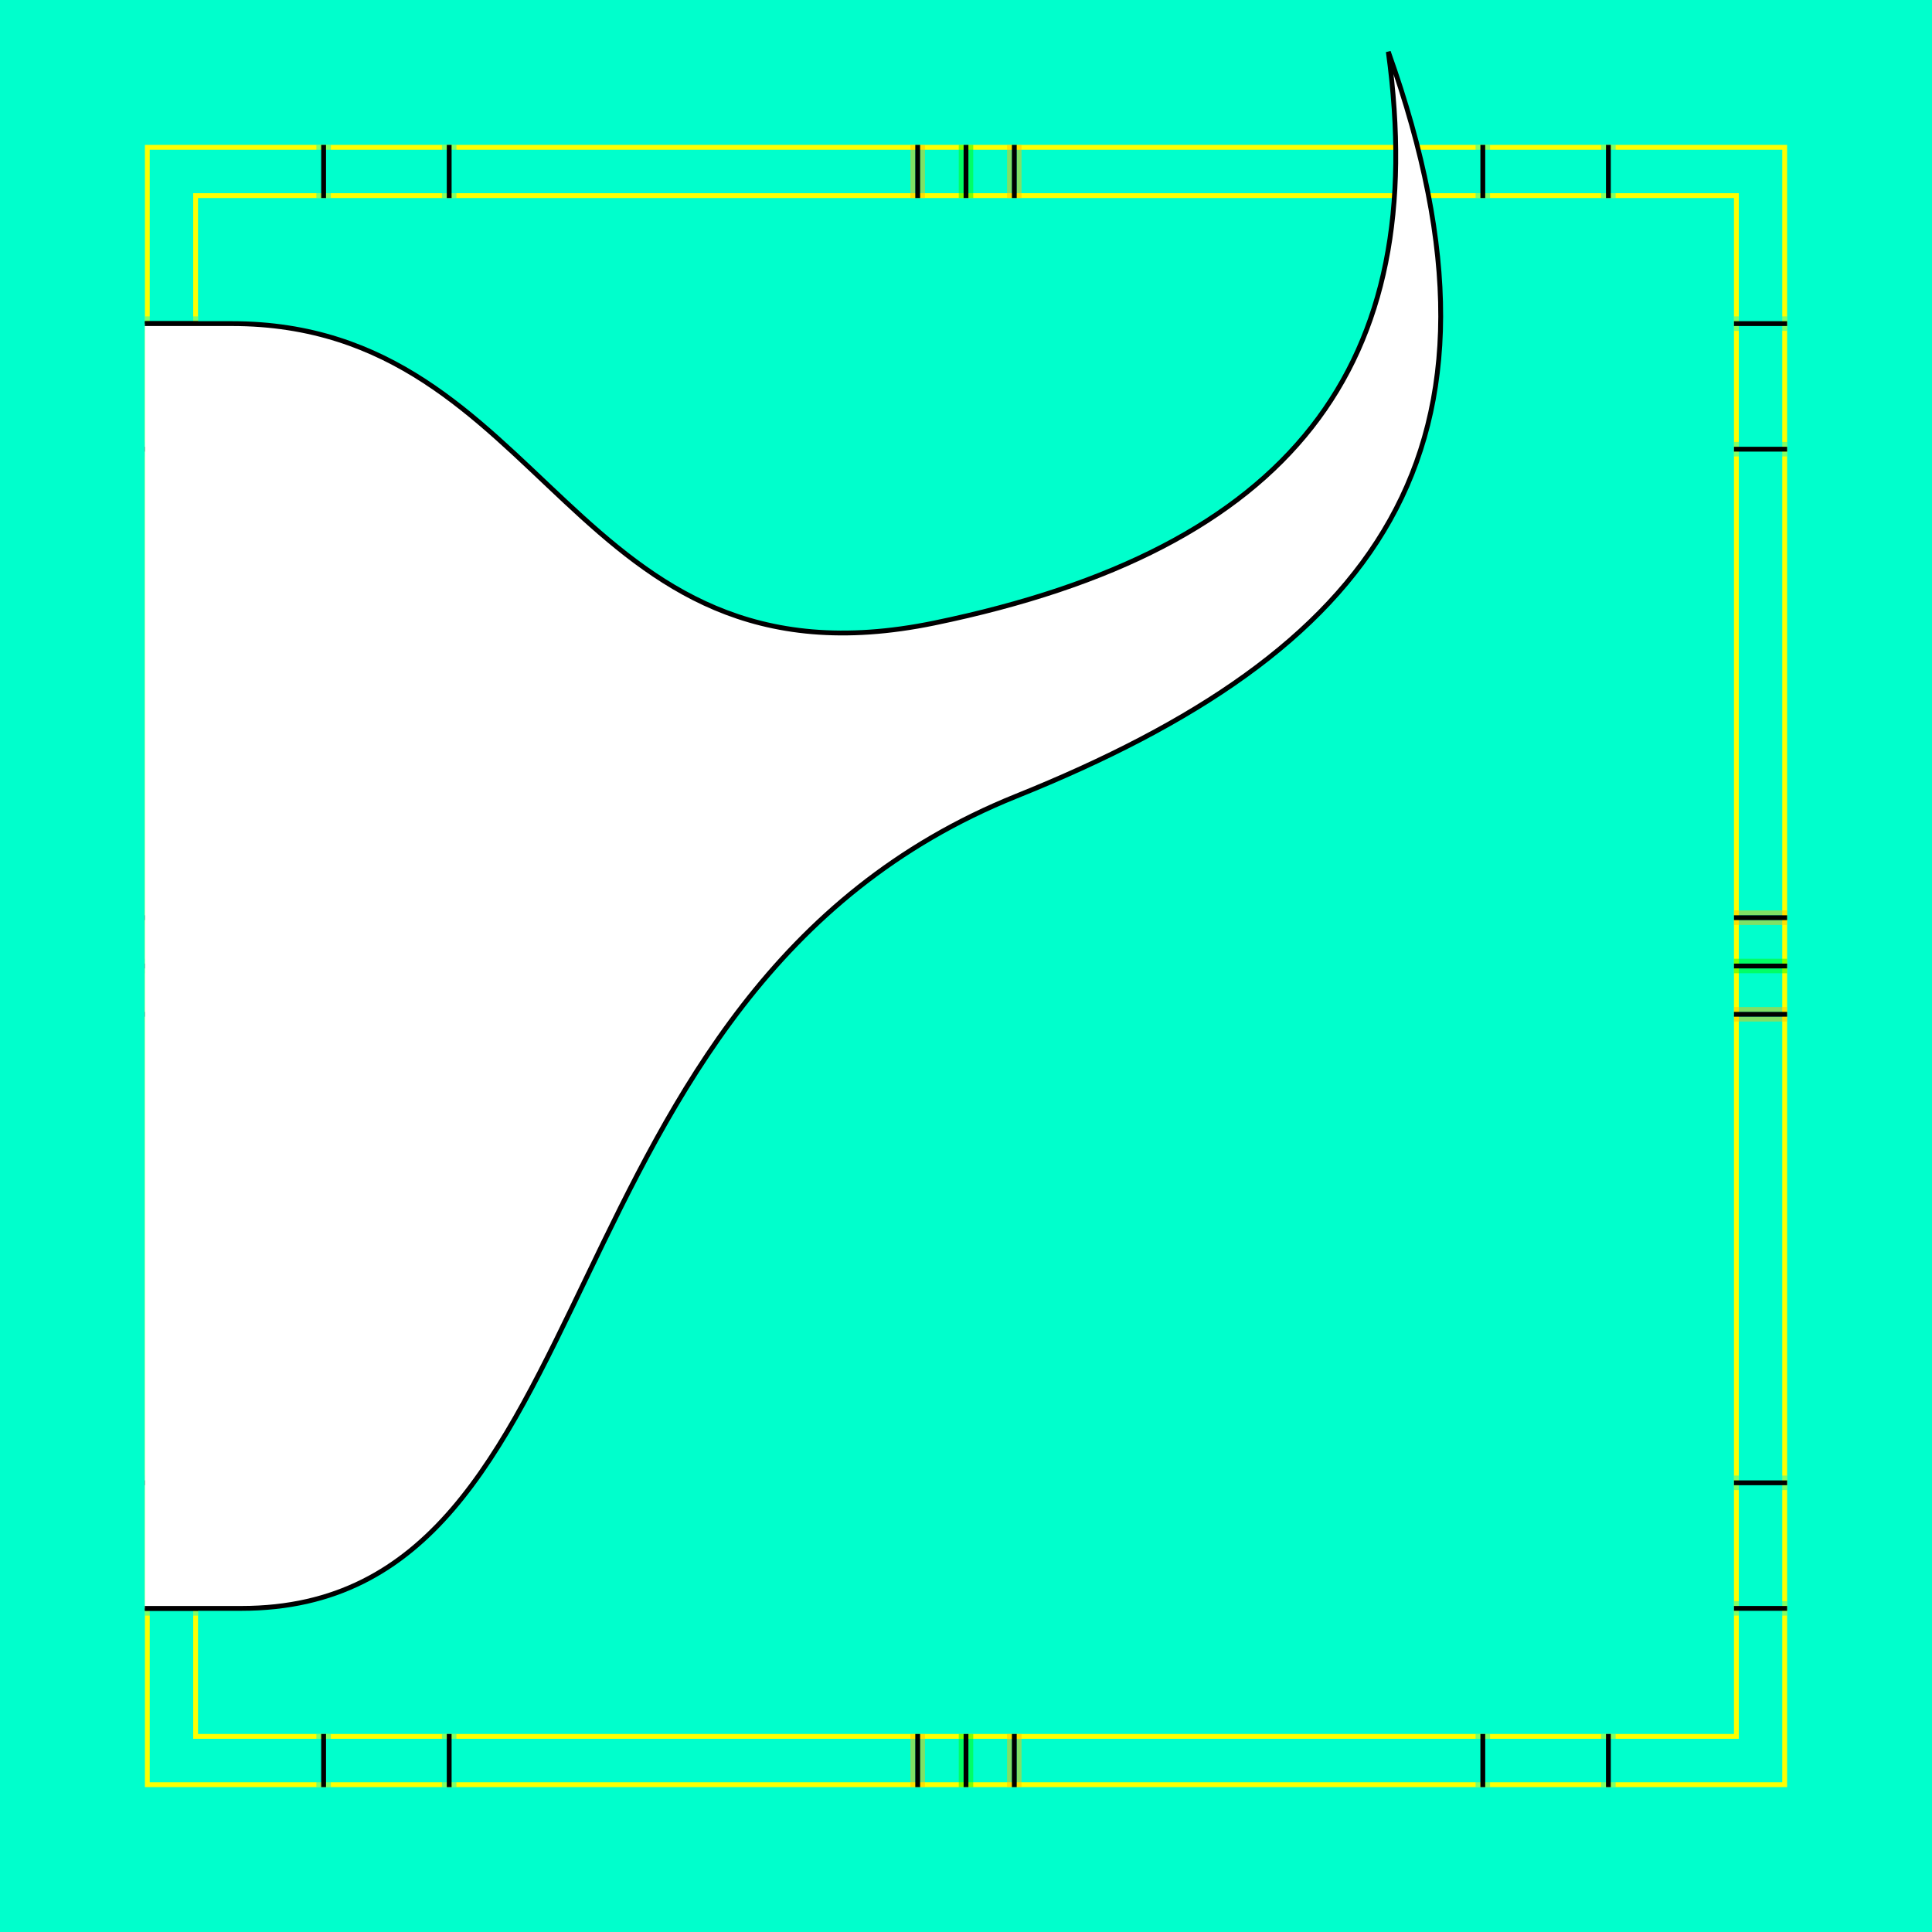
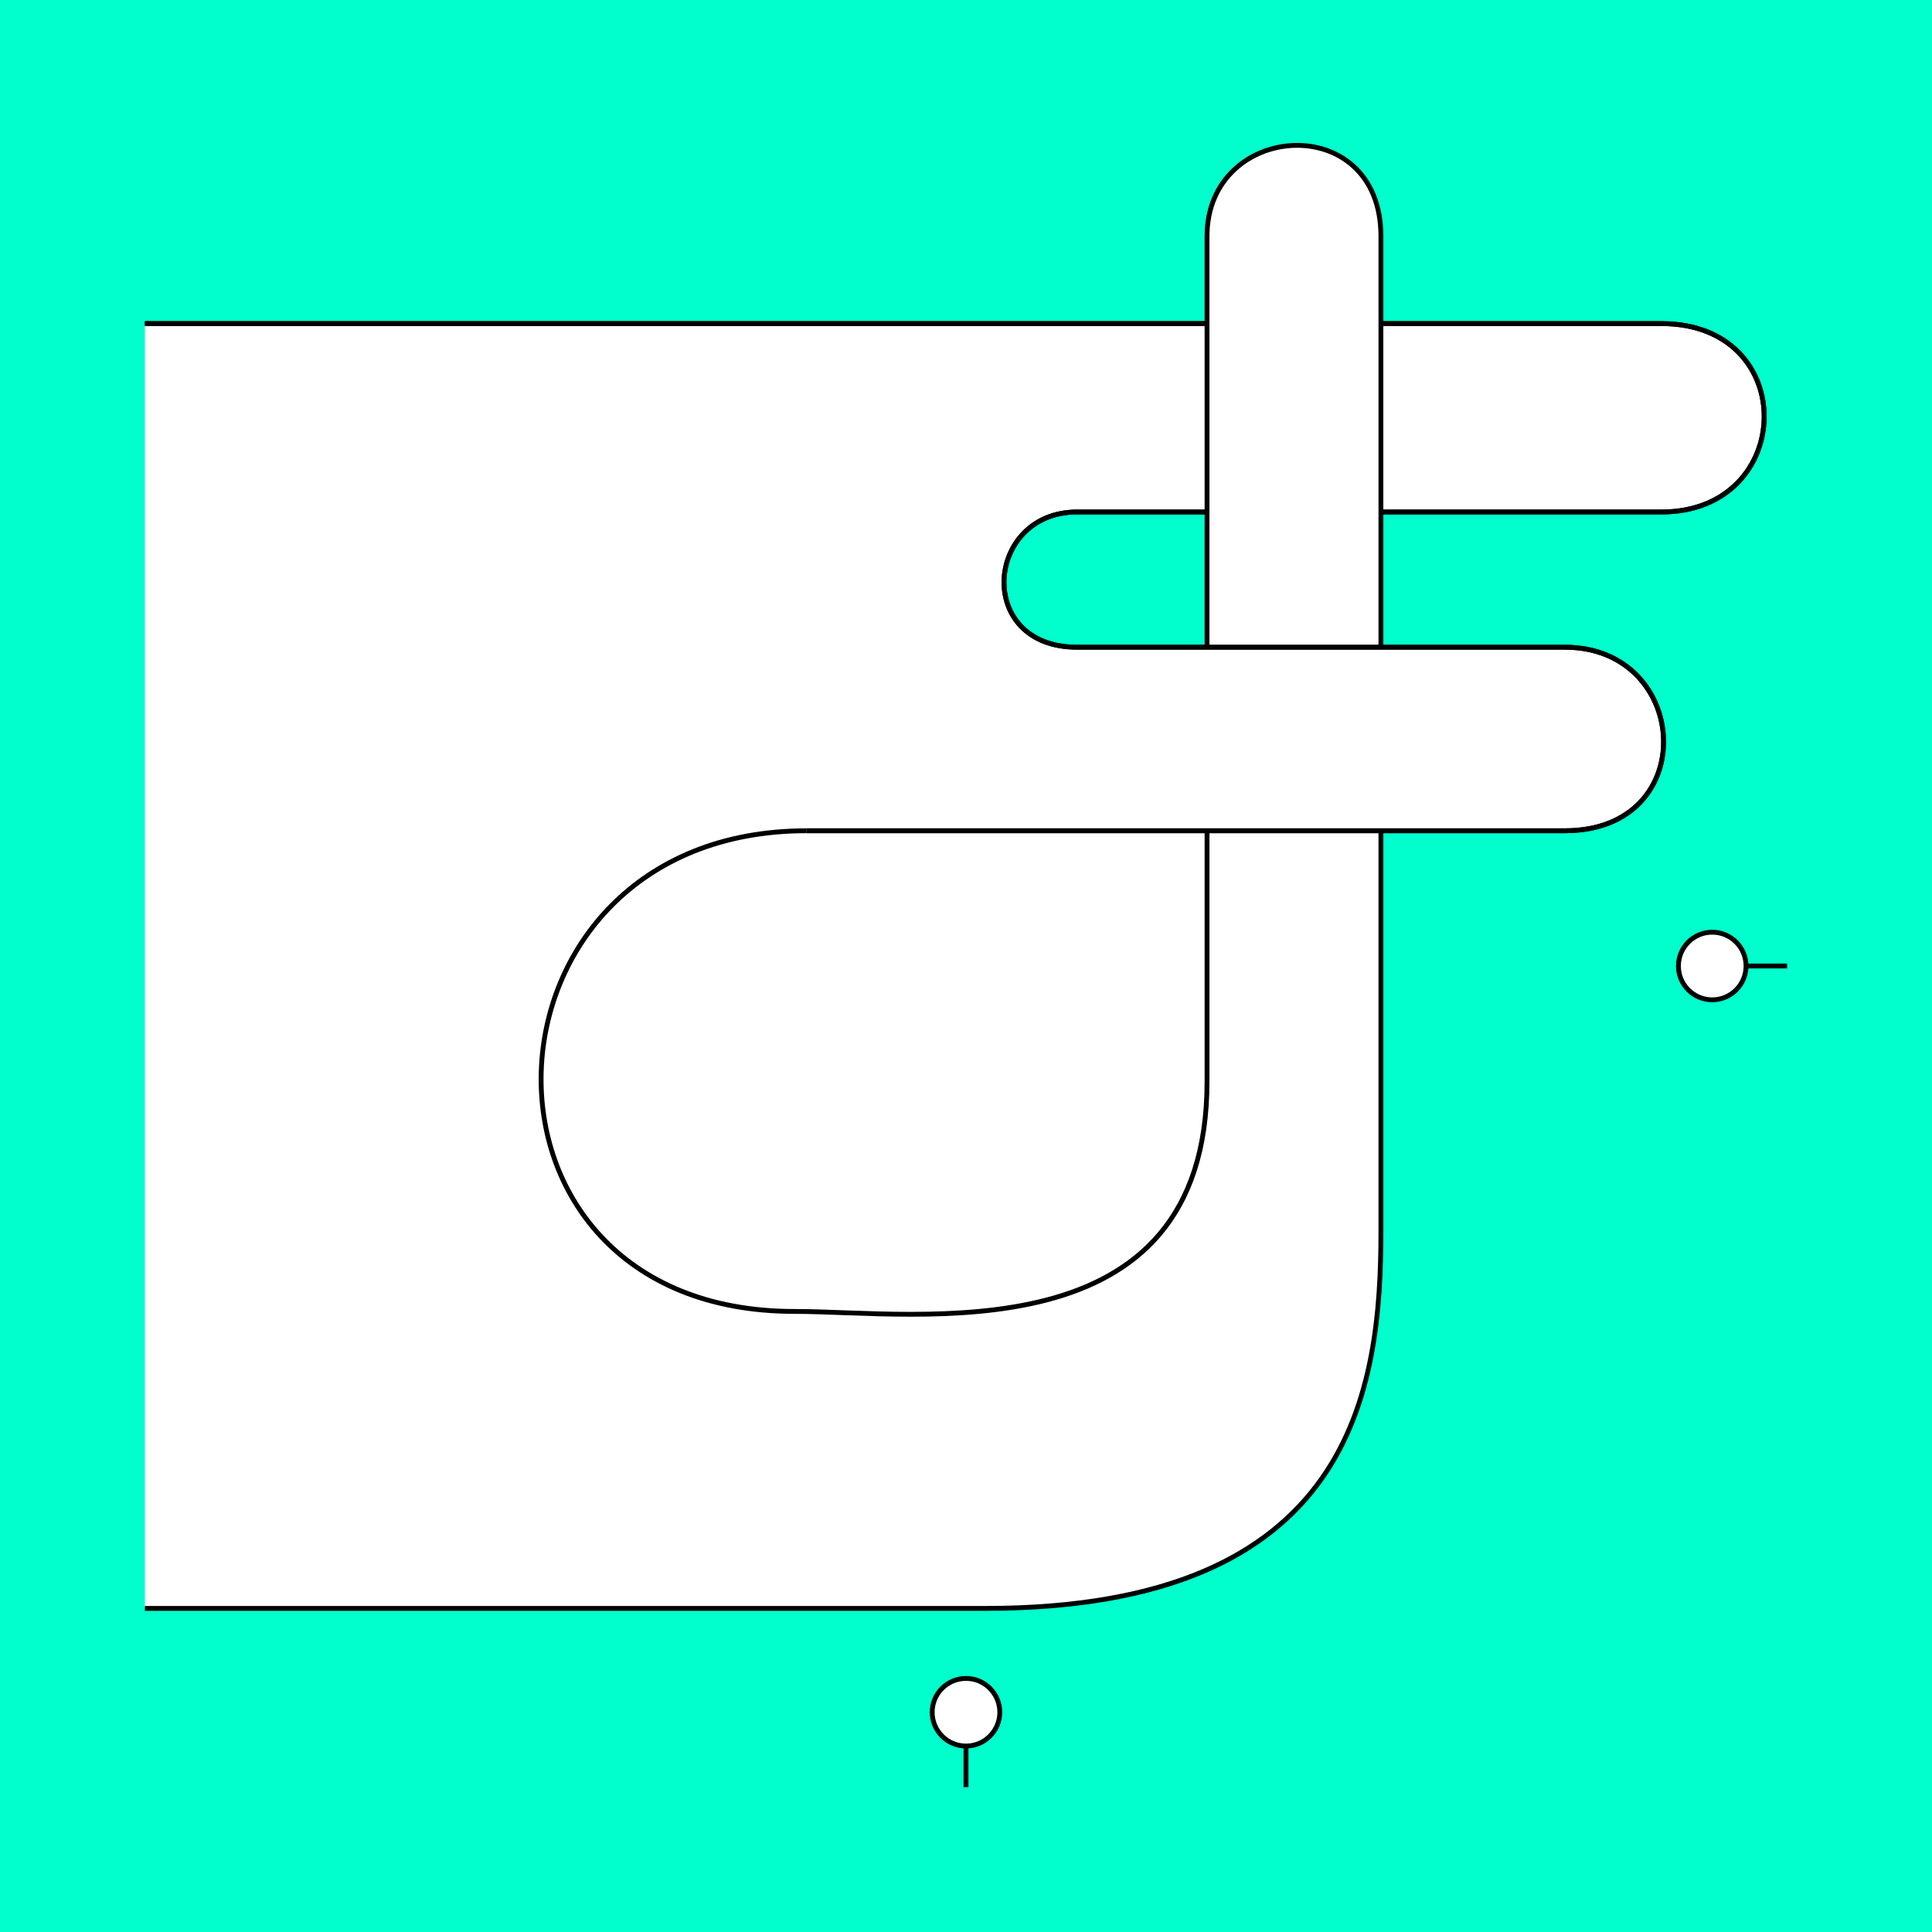
<svg xmlns="http://www.w3.org/2000/svg" style="" version="1.1" id="svg2902" height="400" width="400">
  <defs id="defs2904" />
  <g id="bg" style="display:inline">
-     <path style="fill:#00ffcc" d="M 0,-1.763510227e-9 0,400 400,400 400,-1.763461238e-9 z" id="path4176" />
-   </g>
-   <g id="referenz-b" style="display:inline">
+     <path style="fill:#00ffcc" d="M -8.817874645e-10,-8.818119568e-10 400,-8.817874764e-10 400,400 -8.818119566e-10,400 z" id="path4176" />
+   </g>
+   <g id="referenz-b" style="display:none">
    <path id="innerframe" style="fill:none;stroke:#ffff00;stroke-width:1px" d="m 40.5,40.5 319,0 0,319 -319,0 0,-319 z" />
    <path id="outerframe" style="fill:none;stroke:#ffff00;stroke-width:1px" d="m 30.5,30.5 339,0 0,339 -339,0 0,-339 z" />
    <path style="opacity:0.5;fill:none;stroke:#ffc200;stroke-width:1px;stroke-linecap:square" d="m 189,30.5 0,10" id="ref-S-top-1" />
    <path style="opacity:0.5;fill:none;stroke:#ffc200;stroke-width:1px;stroke-linecap:square" d="m 191,30.5 0,10" id="ref-S-top-2" />
    <path style="opacity:0.5;fill:none;stroke:#ffc200;stroke-width:1px;stroke-linecap:square" d="m 209,30.5 0,10" id="ref-S-top-3" />
    <path style="opacity:0.5;fill:none;stroke:#ffc200;stroke-width:1px;stroke-linecap:square" d="m 211,30.5 0,10" id="ref-S-top-4" />
    <path style="opacity:0.5;fill:none;stroke:#00ff00;stroke-width:1px;stroke-linecap:square" d="m 199,30.5 0,10" id="ref-I-top-1" />
    <path style="opacity:0.5;fill:none;stroke:#00ff00;stroke-width:1px;stroke-linecap:square" d="m 201,30.5 0,10" id="ref-I-top-2" />
    <path style="opacity:0.5;fill:none;stroke:#00ffcc;stroke-width:1px;stroke-linecap:square" d="m 66,30.5 0,10" id="ref-C-top-1" />
    <path style="opacity:0.5;fill:none;stroke:#00ffcc;stroke-width:1px;stroke-linecap:square" d="m 68,30.5 0,10" id="ref-C-top-2" />
    <path style="opacity:0.5;fill:none;stroke:#00ffcc;stroke-width:1px;stroke-linecap:square" d="m 92,30.5 0,10" id="ref-C-top-3" />
    <path style="opacity:0.5;fill:none;stroke:#00ffcc;stroke-width:1px;stroke-linecap:square" d="m 94,30.5 0,10" id="ref-C-top-4" />
    <path style="opacity:0.5;fill:none;stroke:#00ffcc;stroke-width:1px;stroke-linecap:square" d="m 306,30.5 0,10" id="ref-C-top-5" />
    <path style="opacity:0.5;fill:none;stroke:#00ffcc;stroke-width:1px;stroke-linecap:square" d="m 308,30.5 0,10" id="ref-C-top-6" />
    <path style="opacity:0.5;fill:none;stroke:#00ffcc;stroke-width:1px;stroke-linecap:square" d="m 332,30.5 0,10" id="ref-C-top-7" />
    <path style="opacity:0.5;fill:none;stroke:#00ffcc;stroke-width:1px;stroke-linecap:square" d="m 334,30.5 0,10" id="ref-C-top-8" />
    <path style="opacity:0.5;fill:none;stroke:#ffc200;stroke-width:1px;stroke-linecap:square" d="m 369.5,189 -10,0" id="ref-S-right-1" />
    <path style="opacity:0.5;fill:none;stroke:#ffc200;stroke-width:1px;stroke-linecap:square" d="m 369.5,191 -10,0" id="ref-S-right-2" />
    <path style="opacity:0.5;fill:none;stroke:#ffc200;stroke-width:1px;stroke-linecap:square" d="m 369.5,209 -10,0" id="ref-S-right-3" />
    <path style="opacity:0.5;fill:none;stroke:#ffc200;stroke-width:1px;stroke-linecap:square" d="m 369.5,211 -10,0" id="ref-S-right-4" />
    <path style="opacity:0.5;fill:none;stroke:#00ff00;stroke-width:1px;stroke-linecap:square" d="m 369.5,199 -10,0" id="ref-I-right-1" />
    <path style="opacity:0.5;fill:none;stroke:#00ff00;stroke-width:1px;stroke-linecap:square" d="m 369.5,201 -10,0" id="ref-I-right-2" />
    <path style="opacity:0.5;fill:none;stroke:#00ffcc;stroke-width:1px;stroke-linecap:square" d="m 369.5,66 -10,0" id="ref-C-right-1" />
    <path style="opacity:0.5;fill:none;stroke:#00ffcc;stroke-width:1px;stroke-linecap:square" d="m 369.5,68 -10,0" id="ref-C-right-2" />
    <path style="opacity:0.5;fill:none;stroke:#00ffcc;stroke-width:1px;stroke-linecap:square" d="m 369.5,92 -10,0" id="ref-C-right-3" />
    <path style="opacity:0.5;fill:none;stroke:#00ffcc;stroke-width:1px;stroke-linecap:square" d="m 369.5,94 -10,0" id="ref-C-right-4" />
    <path style="opacity:0.5;fill:none;stroke:#00ffcc;stroke-width:1px;stroke-linecap:square" d="m 369.5,306 -10,0" id="ref-C-right-5" />
    <path style="opacity:0.5;fill:none;stroke:#00ffcc;stroke-width:1px;stroke-linecap:square" d="m 369.5,308 -10,0" id="ref-C-right-6" />
    <path style="opacity:0.5;fill:none;stroke:#00ffcc;stroke-width:1px;stroke-linecap:square" d="m 369.5,332 -10,0" id="ref-C-right-7" />
    <path style="opacity:0.5;fill:none;stroke:#00ffcc;stroke-width:1px;stroke-linecap:square" d="m 369.5,334 -10,0" id="ref-C-right-8" />
    <path style="opacity:0.5;fill:none;stroke:#ffc200;stroke-width:1px;stroke-linecap:square" d="m 189,369.5 0,-10" id="ref-S-bottom-1" />
    <path style="opacity:0.5;fill:none;stroke:#ffc200;stroke-width:1px;stroke-linecap:square" d="m 191,369.5 0,-10" id="ref-S-bottom-2" />
    <path style="opacity:0.5;fill:none;stroke:#ffc200;stroke-width:1px;stroke-linecap:square" d="m 209,369.5 0,-10" id="ref-S-bottom-3" />
    <path style="opacity:0.5;fill:none;stroke:#ffc200;stroke-width:1px;stroke-linecap:square" d="m 211,369.5 0,-10" id="ref-S-bottom-4" />
    <path style="opacity:0.5;fill:none;stroke:#00ff00;stroke-width:1px;stroke-linecap:square" d="m 199,369.5 0,-10" id="ref-I-bottom-1" />
    <path style="opacity:0.5;fill:none;stroke:#00ff00;stroke-width:1px;stroke-linecap:square" d="m 201,369.5 0,-10" id="ref-I-bottom-2" />
    <path style="opacity:0.5;fill:none;stroke:#00ffcc;stroke-width:1px;stroke-linecap:square" d="m 66,369.5 0,-10" id="ref-C-bottom-1" />
    <path style="opacity:0.5;fill:none;stroke:#00ffcc;stroke-width:1px;stroke-linecap:square" d="m 68,369.5 0,-10" id="ref-C-bottom-2" />
    <path style="opacity:0.5;fill:none;stroke:#00ffcc;stroke-width:1px;stroke-linecap:square" d="m 92,369.5 0,-10" id="ref-C-bottom-3" />
    <path style="opacity:0.5;fill:none;stroke:#00ffcc;stroke-width:1px;stroke-linecap:square" d="m 94,369.5 0,-10" id="ref-C-bottom-4" />
    <path style="opacity:0.5;fill:none;stroke:#00ffcc;stroke-width:1px;stroke-linecap:square" d="m 306,369.5 0,-10" id="ref-C-bottom-5" />
    <path style="opacity:0.5;fill:none;stroke:#00ffcc;stroke-width:1px;stroke-linecap:square" d="m 308,369.5 0,-10" id="ref-C-bottom-6" />
    <path style="opacity:0.5;fill:none;stroke:#00ffcc;stroke-width:1px;stroke-linecap:square" d="m 332,369.5 0,-10" id="ref-C-bottom-7" />
    <path style="opacity:0.5;fill:none;stroke:#00ffcc;stroke-width:1px;stroke-linecap:square" d="m 334,369.5 0,-10" id="ref-C-bottom-8" />
    <path style="opacity:0.5;fill:none;stroke:#ffc200;stroke-width:1px;stroke-linecap:square" d="m 30.5,189 10,0" id="ref-S-left-1" />
    <path style="opacity:0.5;fill:none;stroke:#ffc200;stroke-width:1px;stroke-linecap:square" d="m 30.5,191 10,0" id="ref-S-left-2" />
    <path style="opacity:0.5;fill:none;stroke:#ffc200;stroke-width:1px;stroke-linecap:square" d="m 30.5,209 10,0" id="ref-S-left-3" />
    <path style="opacity:0.5;fill:none;stroke:#ffc200;stroke-width:1px;stroke-linecap:square" d="m 30.5,211 10,0" id="ref-S-left-4" />
    <path style="opacity:0.5;fill:none;stroke:#00ff00;stroke-width:1px;stroke-linecap:square" d="m 40.5,199 -10,0" id="ref-I-left-1" />
    <path style="opacity:0.5;fill:none;stroke:#00ff00;stroke-width:1px;stroke-linecap:square" d="m 40.5,201 -10,0" id="ref-I-left-2" />
    <path style="opacity:0.5;fill:none;stroke:#00ffcc;stroke-width:1px;stroke-linecap:square" d="m 30.5,66 10,0" id="ref-C-left-1" />
    <path style="opacity:0.5;fill:none;stroke:#00ffcc;stroke-width:1px;stroke-linecap:square" d="m 30.5,68 10,0" id="ref-C-left-2" />
    <path style="opacity:0.5;fill:none;stroke:#00ffcc;stroke-width:1px;stroke-linecap:square" d="m 30.5,92 10,0" id="ref-C-left-3" />
    <path style="opacity:0.5;fill:none;stroke:#00ffcc;stroke-width:1px;stroke-linecap:square" d="m 30.5,94 10,0" id="ref-C-left-4" />
    <path style="opacity:0.5;fill:none;stroke:#00ffcc;stroke-width:1px;stroke-linecap:square" d="m 30.5,306 10,0" id="ref-C-left-5" />
    <path style="opacity:0.5;fill:none;stroke:#00ffcc;stroke-width:1px;stroke-linecap:square" d="m 30.5,308 10,0" id="ref-C-left-6" />
    <path style="opacity:0.5;fill:none;stroke:#00ffcc;stroke-width:1px;stroke-linecap:square" d="m 30.5,332 10,0" id="ref-C-left-7" />
    <path style="opacity:0.5;fill:none;stroke:#00ffcc;stroke-width:1px;stroke-linecap:square" d="m 30.5,334 10,0" id="ref-C-left-8" />
    <path style="fill:none;stroke:#000000;stroke-width:1px;stroke-linecap:butt" d="m 190,30 0,11" id="S-top-1" />
    <path style="fill:none;stroke:#000000;stroke-width:1px;stroke-linecap:butt" d="m 210,30 0,11" id="S-top-2" />
    <path style="fill:none;stroke:#000000;stroke-width:1px;stroke-linecap:butt" d="m 370,190 -11,0" id="S-right-1" />
    <path style="fill:none;stroke:#000000;stroke-width:1px;stroke-linecap:butt" d="m 370,210 -11,0" id="S-right-2" />
    <path style="fill:none;stroke:#000000;stroke-width:1px;stroke-linecap:butt" d="m 190,370 0,-11" id="S-bottom-1" />
    <path style="fill:none;stroke:#000000;stroke-width:1px;stroke-linecap:butt" d="m 210,370 0,-11" id="S-bottom-2" />
    <path style="fill:none;stroke:#000000;stroke-width:1px;stroke-linecap:butt" d="m 30,190 11,0" id="S-left-1" />
    <path style="fill:none;stroke:#000000;stroke-width:1px;stroke-linecap:butt" d="m 30,210 11,0" id="S-left-2" />
    <path style="fill:none;stroke:#000000;stroke-width:1px;stroke-linecap:butt" d="m 200,30 0,11" id="I-top-1" />
    <path style="fill:none;stroke:#000000;stroke-width:1px;stroke-linecap:butt" d="m 370,200 -11,0" id="I-right-1" />
    <path style="fill:none;stroke:#000000;stroke-width:1px;stroke-linecap:butt" d="m 200,370 0,-11" id="I-bottom-1" />
    <path style="fill:none;stroke:#000000;stroke-width:1px;stroke-linecap:butt" d="m 41,200 -11,0" id="I-left-1" />
    <path style="fill:none;stroke:#000000;stroke-width:1px;stroke-linecap:butt" d="m 67,30 0,11" id="C-top-1" />
    <path style="fill:none;stroke:#000000;stroke-width:1px;stroke-linecap:butt" d="m 93,30 0,11" id="C-top-2" />
    <path style="fill:none;stroke:#000000;stroke-width:1px;stroke-linecap:butt" d="m 307,30 0,11" id="C-top-3" />
    <path style="fill:none;stroke:#000000;stroke-width:1px;stroke-linecap:butt" d="m 333,30 0,11" id="C-top-4" />
    <path style="fill:none;stroke:#000000;stroke-width:1px;stroke-linecap:butt" d="m 370,67 -11,0" id="C-right-1" />
    <path style="fill:none;stroke:#000000;stroke-width:1px;stroke-linecap:butt" d="m 370,93 -11,0" id="C-right-2" />
    <path style="fill:none;stroke:#000000;stroke-width:1px;stroke-linecap:butt" d="m 370,307 -11,0" id="C-right-3" />
    <path style="fill:none;stroke:#000000;stroke-width:1px;stroke-linecap:butt" d="m 370,333 -11,0" id="C-right-4" />
    <path style="fill:none;stroke:#000000;stroke-width:1px;stroke-linecap:butt" d="m 67,370 0,-11" id="C-bottom-1" />
    <path style="fill:none;stroke:#000000;stroke-width:1px;stroke-linecap:butt" d="m 93,370 0,-11" id="C-bottom-2" />
    <path style="fill:none;stroke:#000000;stroke-width:1px;stroke-linecap:butt" d="m 307,370 0,-11" id="C-bottom-3" />
    <path style="fill:none;stroke:#000000;stroke-width:1px;stroke-linecap:butt" d="m 333,370 0,-11" id="C-bottom-4" />
    <path style="fill:none;stroke:#000000;stroke-width:1px;stroke-linecap:butt" d="m 30,67 11,0" id="C-left-1" />
    <path style="fill:none;stroke:#000000;stroke-width:1px;stroke-linecap:butt" d="m 30,93 11,0" id="C-left-2" />
    <path style="fill:none;stroke:#000000;stroke-width:1px;stroke-linecap:butt" d="m 30,307 11,0" id="C-left-3" />
    <path style="fill:none;stroke:#000000;stroke-width:1px;stroke-linecap:butt" d="m 30,333 11,0" id="C-left-4" />
  </g>
  <g id="layer1" style="display:none" />
+   <g style="display:none" connect="..00...." id="g3118" />
+   <g id="layer7" connect="..UW...." zpos="-100" style="display:none">
+     <path id="path3316" d="M 370,333 41,333 41,200 C 41,113.969 121.019,67 199,67 l 171,0 z" style="fill:#ffffff;stroke:none" />
+     <path style="fill:none;stroke:#000000;stroke-width:1px;stroke-linecap:butt;display:inline" d="M 370,333 41,333 41,200 C 41,113.969 121.019,67 199,67 l 171,0" id="C-right-4-5" />
+   </g>
+   <g style="display:none" zpos="-1" connect="..UB...." id="g3364">
+     <path style="fill:#000000;stroke:none" d="M 370,333 41,333 41,200 C 41,113.969 121.019,67 199,67 l 171,0 z" id="path3366" />
+     <path id="path3368" d="M 370,333 41,333 41,200 C 41,113.969 121.019,67 199,67 l 171,0" style="fill:none;stroke:#000000;stroke-width:1px;stroke-linecap:butt;display:inline" />
+   </g>
+   <g zpos="-100" connect="..CW...." id="g3318" style="display:none">
+     <path style="fill:#ffffff;stroke:none" d="M 370,333 41,333 41,200 C 41,113.969 121.019,67 199,67 l 171,0 z" id="path3320" />
+     <path id="path3349" d="m 370,93 -28,0 C 320.943,93 320,67 320,67 l 50,0 z" style="fill:#ffffff;stroke:none;display:inline" />
+     <path id="path3351" d="m 370,307 -28,0 c -20.773,0 -22,26 -22,26 l 50,0 z" style="fill:#ffffff;stroke:none;display:inline" />
+     <path id="path3322" d="M 370,333 41,333 41,200 C 41,113.969 121.019,67 199,67 l 171,0" style="fill:none;stroke:#000000;stroke-width:1px;stroke-linecap:butt;display:inline" />
+     <path style="fill:none;stroke:#000000;stroke-width:1px;stroke-linecap:butt;display:inline" d="m 370,93 -28,0 C 320.943,93 320,67 320,67" id="C-right-2-2" />
+     <path style="fill:none;stroke:#000000;stroke-width:1px;stroke-linecap:butt;display:inline" d="m 370,307 -28,0 c -20.773,0 -22,26 -22,26" id="C-right-3-9" />
+   </g>
+   <g style="display:none" id="g3370" connect="..CB...." zpos="-100">
+     <path id="path3372" d="M 370,333 41,333 41,200 C 41,113.969 121.019,67 199,67 l 171,0 z" style="fill:#ffffff;stroke:none" />
+     <path style="fill:#000000;stroke:none;display:inline" d="m 370,93 -28,0 C 320.943,93 320,67 320,67 l 50,0 z" id="path3374" />
+     <path style="fill:#000000;stroke:none;display:inline" d="m 370,307 -28,0 c -20.773,0 -22,26 -22,26 l 50,0 z" id="path3376" />
+     <path style="fill:none;stroke:#000000;stroke-width:1px;stroke-linecap:butt;display:inline" d="M 370,333 41,333 41,200 C 41,113.969 121.019,67 199,67 l 171,0" id="path3378" />
+     <path id="path3380" d="m 370,93 -28,0 C 320.943,93 320,67 320,67" style="fill:none;stroke:#000000;stroke-width:1px;stroke-linecap:butt;display:inline" />
+     <path id="path3382" d="m 370,307 -28,0 c -20.773,0 -22,26 -22,26" style="fill:none;stroke:#000000;stroke-width:1px;stroke-linecap:butt;display:inline" />
+   </g>
+   <g zpos="-100" connect="..SW...." id="g3384" style="display:none">
+     <path id="path3419" d="m 370,210 -11,0 c -12.27,0 -11.91,-20 0,-20 l 11,0 z" style="fill:#ffffff;stroke:none" />
+     <path style="fill:none;stroke:#000000;stroke-width:1px;stroke-linecap:butt;display:inline" d="m 370,210 -11,0 c -12.27,0 -11.91,-20 0,-20 l 11,0" id="S-right-2-2" />
+   </g>
+   <g style="display:inline" id="g3421" connect="..II...." zpos="-100">
+     <path style="fill:none;stroke:#000000;stroke-width:1px;stroke-linecap:butt;display:inline" d="m 370,200 -11,0" id="I-bottom-1-5-7" />
+     <path style="fill:#ffffff;stroke:#000000;stroke-width:1px;stroke-linecap:butt;display:inline" d="m 354.5,193 c 3.866,0 7,3.134 7,7 0,3.866 -3.134,7 -7,7 C 350.634,207 347.5,203.866 347.5,200 c 0,-3.866 3.134,-7 7,-7 z" id="path3244-0" zpos="50" />
+   </g>
+   <g connect="....00.." id="g3116" style="display:none" />
+   <g id="layer3" zpos="-70" connect="....UW.." style="display:none">
+     <path id="path3143" d="m 67,370 0,-230 266,0 0,230 z" style="fill:#ffffff;stroke:none;display:inline" zpos="-80" />
+     <path id="path3139" d="m 67,140 266,0" style="fill:none;stroke:#000000;stroke-width:1px;stroke-linecap:round" zpos="-80" />
+     <path zpos="-75" style="fill:#ffffff;stroke:none;display:inline" d="m 67,370 0,-190 266,0 0,190 z" id="path3157" />
+     <path style="fill:none;stroke:#000000;stroke-width:1px;stroke-linecap:butt;display:inline" d="M 67,370 67,140" id="C-bottom-1-3" />
+     <path style="fill:none;stroke:#000000;stroke-width:1px;stroke-linecap:butt;display:inline" d="m 333,370 0,-230" id="C-bottom-4-6" />
+   </g>
+   <g style="display:none" connect="....UB.." zpos="-30" id="g3159">
+     <path zpos="-40" style="fill:#000000;stroke:none;display:inline" d="m 67,370 0,-230 266,0 0,230 z" id="path3161" />
+     <path zpos="-40" style="fill:none;stroke:#000000;stroke-width:1px;stroke-linecap:round" d="m 67,140 266,0" id="path3165" />
+     <path id="path3163" d="m 67,370 0,-190 266,0 0,190 z" style="fill:#000000;stroke:none;display:inline" zpos="-35" />
+     <path id="path3167" d="M 67,370 67,140" style="fill:none;stroke:#000000;stroke-width:1px;stroke-linecap:butt;display:inline" />
+     <path id="path3169" d="m 333,370 0,-230" style="fill:none;stroke:#000000;stroke-width:1px;stroke-linecap:butt;display:inline" />
+   </g>
+   <g style="display:none" connect="....CW.." zpos="-68" id="g4127">
+     <path zpos="-78" style="fill:#ffffff;stroke:none;display:inline" d="m 67,370 0,-160 266,0 0,160 z" id="path4129" />
+     <path id="path4133" d="m 67,370 0,-120 266,0 0,120 z" style="fill:#ffffff;stroke:none;display:inline" zpos="-74" />
+     <path style="fill:#ffffff;stroke:none;display:inline" d="m 333,370 0,-160 -26,0 0,160 z" id="path4163" zpos="-74" />
+     <path zpos="-74" id="path4161" d="m 93,370 0,-160 -26,0 0,160 z" style="fill:#ffffff;stroke:none;display:inline" />
+     <path zpos="-72" id="path4171" d="m 333,370 0,-120 -26,0 0,120 z" style="fill:#ffffff;stroke:none;display:inline" />
+     <path style="fill:#ffffff;stroke:none;display:inline" d="m 93,370 0,-120 -26,0 0,120 z" id="path4173" zpos="-72" />
+     <path zpos="-74" style="fill:#ffffff;stroke:#000000;stroke-width:1px;stroke-linecap:round" d="m 67,211 c 0,-16.472 26,-17.007 26,0 m 214,0 c 0,-17.365 26,-17.429 26,0" id="path4131" />
+     <path style="fill:none;stroke:#000000;stroke-width:1px;stroke-linecap:butt;display:inline" d="m 307,370 0,-160" id="path4139" zpos="-72" />
+     <path style="fill:none;stroke:#000000;stroke-width:1px;stroke-linecap:butt;display:inline" d="M 93,370 93,210" id="path4141" zpos="-72" />
+     <path id="path4135" d="M 67,370 67,210" style="fill:none;stroke:#000000;stroke-width:1px;stroke-linecap:butt;display:inline" />
+     <path id="path4137" d="m 333,370 0,-160" style="fill:none;stroke:#000000;stroke-width:1px;stroke-linecap:butt;display:inline" />
+   </g>
+   <g id="g4175" zpos="-67" connect="....CB.." style="display:none">
+     <path id="path4177" d="m 67,370 0,-160 266,0 0,160 z" style="fill:#ffffff;stroke:none;display:inline" zpos="-77" />
+     <path zpos="-72" style="fill:#ffffff;stroke:none;display:inline" d="m 67,370 0,-120 266,0 0,120 z" id="path4179" />
+     <path zpos="-72" id="path4181" d="m 333,370 0,-160 -26,0 0,160 z" style="fill:#000000;stroke:none;display:inline" />
+     <path style="fill:#000000;stroke:none;display:inline" d="m 93,370 0,-160 -26,0 0,160 z" id="path4183" zpos="-72" />
+     <path id="path4189" d="m 67,211 c 0,-16.472 26,-17.007 26,0 m 214,0 c 0,-17.365 26,-17.429 26,0" style="fill:#000000;stroke:#000000;stroke-width:1px;stroke-linecap:round" zpos="-72" />
+     <path style="fill:#000000;stroke:none;display:inline" d="m 333,370 0,-120 -26,0 0,120 z" id="path4185" zpos="-71" />
+     <path zpos="-71" id="path4187" d="m 93,370 0,-120 -26,0 0,120 z" style="fill:#000000;stroke:none;display:inline" />
+     <path zpos="-71" id="path4191" d="m 307,370 0,-160" style="fill:none;stroke:#000000;stroke-width:1px;stroke-linecap:butt;display:inline" />
+     <path zpos="-71" id="path4193" d="M 93,370 93,210" style="fill:none;stroke:#000000;stroke-width:1px;stroke-linecap:butt;display:inline" />
+     <path style="fill:none;stroke:#000000;stroke-width:1px;stroke-linecap:butt;display:inline" d="M 67,370 67,210" id="path4195" />
+     <path style="fill:none;stroke:#000000;stroke-width:1px;stroke-linecap:butt;display:inline" d="m 333,370 0,-160" id="path4197" />
+   </g>
+   <g id="layer4" connect="....SW.." style="display:none" zpos="15">
+     <path style="fill:#ffffff;stroke:none;display:inline" d="m 190,370 0,-41 c 0,-13.85 20,-13.641 20,0 l 0,41 z" id="S-bottom-1-3-7" />
+     <path style="fill:none;stroke:#000000;stroke-width:1px;stroke-linecap:butt;display:inline" d="m 190,370 0,-41 c 0,-13.85 20,-13.641 20,0 l 0,41" id="S-bottom-1-3" />
+   </g>
+   <g zpos="15" style="display:none" connect="....SB.." id="g3259">
+     <path id="path3261" d="m 190,370 0,-41 c 0,-13.85 20,-13.641 20,0 l 0,41 z" style="fill:#000000;stroke:none;display:inline" />
+     <path id="path3263" d="m 190,370 0,-41 c 0,-13.85 20,-13.641 20,0 l 0,41" style="fill:none;stroke:#000000;stroke-width:1px;stroke-linecap:butt;display:inline" />
+   </g>
+   <g id="layer5" connect="....II.." style="display:inline">
+     <path style="fill:none;stroke:#000000;stroke-width:1px;stroke-linecap:butt;display:inline" d="m 200,370 0,-11" id="I-bottom-1-5" />
+     <path style="fill:#ffffff;stroke:#000000;stroke-width:1px;stroke-linecap:butt;display:inline" d="m 207,354.5 c 0,3.866 -3.134,7 -7,7 -3.866,0 -7,-3.134 -7,-7 0,-3.866 3.134,-7 7,-7 3.866,0 7,3.134 7,7 z" id="path3244" />
+   </g>
  <g id="layer2" connect="00......" style="display:none" />
-   <g style="display:inline" connect="..00...." id="g3118" />
-   <g connect="....00.." id="g3116" style="display:none" />
+   <g connect="UW......" zpos="-50" id="g3147" style="display:none">
+     <path zpos="-80" style="fill:#ffffff;stroke:none;display:inline" d="m 333,30 0,199 -266,0 0,-199 z" id="path3149" />
+     <path zpos="-80" style="fill:none;stroke:#000000;stroke-width:1px;stroke-linecap:round" d="M 333,229 67,229" id="path3151" />
+     <path id="path3153" d="m 333,30 0,199" style="fill:none;stroke:#000000;stroke-width:1px;stroke-linecap:butt;display:inline" />
+     <path id="path3155" d="m 67,30 0,199" style="fill:none;stroke:#000000;stroke-width:1px;stroke-linecap:butt;display:inline" />
+   </g>
+   <g style="display:none" id="g3171" zpos="-10" connect="UB......">
+     <path id="path3173" d="m 333,30 0,199 -266,0 0,-199 z" style="fill:#000000;stroke:none;display:inline" zpos="-40" />
+     <path id="path3175" d="M 333,229 67,229" style="fill:none;stroke:#000000;stroke-width:1px;stroke-linecap:round" zpos="-40" />
+     <path style="fill:none;stroke:#000000;stroke-width:1px;stroke-linecap:butt;display:inline" d="m 333,30 0,199" id="path3177" />
+     <path style="fill:none;stroke:#000000;stroke-width:1px;stroke-linecap:butt;display:inline" d="m 67,30 0,199" id="path3179" />
+   </g>
+   <g style="display:none" id="g4145" zpos="-48" connect="CW......">
+     <path id="path4147" d="m 333,30 0,229 -266,0 0,-229 z" style="fill:#ffffff;stroke:none;display:inline" zpos="-73" />
+     <path id="path4169" d="m 307,259 0,-229 26,0 0,229 z" style="fill:#ffffff;stroke:none;display:inline" zpos="-73" />
+     <path zpos="-73" style="fill:#ffffff;stroke:none;display:inline" d="m 67,259 0,-229 26,0 0,229 z" id="path4165" />
+     <path id="path4155" d="m 307,30 0,229" style="fill:none;stroke:#000000;stroke-width:1px;stroke-linecap:butt;display:inline" zpos="-73" />
+     <path id="path4157" d="m 93,30 0,229" style="fill:none;stroke:#000000;stroke-width:1px;stroke-linecap:butt;display:inline" zpos="-73" />
+     <path id="path4149" d="m 333,258 c 0,18.499 -26,18.528 -26,0 m -214,0 c 0,19.165 -26,20.915 -26,0" style="fill:#ffffff;stroke:#000000;stroke-width:1px;stroke-linecap:round" zpos="-73" />
+     <path style="fill:none;stroke:#000000;stroke-width:1px;stroke-linecap:butt;display:inline" d="m 333,30 0,229" id="path4151" />
+     <path style="fill:none;stroke:#000000;stroke-width:1px;stroke-linecap:butt;display:inline" d="m 67,30 0,229" id="path4153" />
+   </g>
+   <g connect="CB......" zpos="-47" id="g4199" style="display:none">
+     <path zpos="-72" style="fill:#ffffff;stroke:none;display:inline" d="m 333,30 0,229 -266,0 0,-229 z" id="path4201" />
+     <path zpos="-72" style="fill:#000000;stroke:none;display:inline" d="m 307,259 0,-229 26,0 0,229 z" id="path4203" />
+     <path id="path4205" d="m 67,259 0,-229 26,0 0,229 z" style="fill:#000000;stroke:none;display:inline" zpos="-72" />
+     <path zpos="-72" style="fill:none;stroke:#000000;stroke-width:1px;stroke-linecap:butt;display:inline" d="m 307,30 0,229" id="path4207" />
+     <path zpos="-72" style="fill:none;stroke:#000000;stroke-width:1px;stroke-linecap:butt;display:inline" d="m 93,30 0,229" id="path4209" />
+     <path zpos="-72" style="fill:#000000;stroke:#000000;stroke-width:1px;stroke-linecap:round" d="m 333,258 c 0,18.499 -26,18.528 -26,0 m -214,0 c 0,19.165 -26,20.915 -26,0" id="path4211" />
+     <path id="path4213" d="m 333,30 0,229" style="fill:none;stroke:#000000;stroke-width:1px;stroke-linecap:butt;display:inline" />
+     <path id="path4215" d="m 67,30 0,229" style="fill:none;stroke:#000000;stroke-width:1px;stroke-linecap:butt;display:inline" />
+   </g>
+   <g style="display:none" connect="SW......" id="g3247">
+     <path id="path3249" d="m 190,30 0,11 c 0,13.85 20,13.641 20,0 l 0,-11 z" style="fill:#ffffff;stroke:none;display:inline" />
+     <path id="path3251" d="m 190,30 0,11 c 0,13.85 20,13.641 20,0 l 0,-11" style="fill:none;stroke:#000000;stroke-width:1px;stroke-linecap:butt;display:inline" />
+   </g>
+   <g id="g3265" connect="SB......" style="display:none">
+     <path style="fill:#000000;stroke:none;display:inline" d="m 190,30 0,11 c 0,13.85 20,13.641 20,0 l 0,-11 z" id="path3267" />
+     <path style="fill:none;stroke:#000000;stroke-width:1px;stroke-linecap:butt;display:inline" d="m 190,30 0,11 c 0,13.85 20,13.641 20,0 l 0,-11" id="path3269" />
+   </g>
+   <g connect="II......" id="g3253" style="display:none">
+     <path id="path3255" d="m 200,30 0,11" style="fill:none;stroke:#000000;stroke-width:1px;stroke-linecap:butt;display:inline" />
+     <path id="path3257" d="M 207,41.5 C 207,37.634 203.866,34.5 200,34.5 c -3.866,0 -7,3.134 -7,7 0,3.866 3.134,7 7,7 3.866,0 7,-3.134 7,-7 z" style="fill:#ffffff;stroke:#000000;stroke-width:1px;stroke-linecap:butt;display:inline" zpos="100" />
+   </g>
  <g style="display:none" id="g3113" />
  <g style="display:none" id="g5378" connect="......UW">
    <path id="path5423" d="m 30,67 41,0 c 60.982,0 140,46.812 140,133 0,86.188 -60.88,133 -140,133 l -41,0 z" style="fill:#ffffff;stroke:none" />
    <path style="fill:none;stroke:#000000;stroke-width:1px;stroke-linecap:butt;display:inline" d="m 30,67 41,0 c 60.982,0 140,46.812 140,133 0,86.188 -60.88,133 -140,133 l -41,0" id="C-right-1-0" />
  </g>
  <g id="g4537" style="display:none" connect="......UW">
    <path style="fill:#ffffff;stroke:none" d="m 28.906,67 0,266 L 121,333 C 93.662,333 71.5,273.454 71.5,200 71.5,127.554 93.055,68.634 119.875,67.031 l 0,-0.031 z" id="path4584" />
    <path id="path4541" d="m 30,67 91,0 m 0,266 -91,0" style="fill:none;stroke:#000000;stroke-width:1px;stroke-linecap:butt;display:inline" />
    <path style="fill:#ffffff;stroke:#1a1a1a;stroke-width:1px;stroke-linecap:butt;display:inline" d="m 170.5,200 c 0,73.454 -22.162,133 -49.5,133 C 93.662,333 71.5,273.454 71.5,200 71.5,126.546 93.662,67 121,67 148.338,67 170.5,126.546 170.5,200 z" id="path4543" />
    <path id="path4573" style="fill:none;stroke:#44aa00;stroke-width:1px" d="m 231,126.429 -111,0 m 111,29.429 -111,0 m 111,29.429 -111,0 m 111,29.429 -111,0 m 111,29.429 -111,0 m 111,29.429 -111,0 M 231,303 120,303 m 0,-206 111,0" />
  </g>
-   <g style="display:none" id="g4525" connect="......UW">
-     <path style="fill:#ffffff;stroke:none;display:inline" d="m 30,67 271,0 c 28.859,0 27.82,39 0,39 l -121,0 c -19.06,0 -21.26,28 0,28 l 91,0 c 26.098,0 28.353,38 0,38 l -147,0 c -70.824,0 -74.847,99.517 -2.516,99.517 25.52,0 85.419,9.501 85.419,-47.615 l 0,-175 c 0,-23.841 36,-26.277 36,0 l 0,206 C 242.903,287.685 237.308,333 161,333 l -131,0 z" id="path4560" />
-     <path id="path4552" d="m 30,67 271,0 c 28.859,0 27.82,39 0,39 l -121,0 c -19.06,0 -21.26,28 0,28" style="fill:none;stroke:#000000;stroke-width:1px;stroke-linecap:butt;display:inline" />
-     <path style="fill:none;stroke:#000000;stroke-width:1px;stroke-linecap:butt;display:inline" d="m 30,67 271,0 c 28.859,0 27.82,39 0,39 l -121,0 c -19.06,0 -21.26,28 0,28" id="path4546" />
-     <path id="path4550" d="m 121.484,271.517 c 25.52,0 85.419,9.501 85.419,-47.615 l 0,-175 c 0,-23.841 36,-26.277 36,0 l 0,206 C 242.903,287.685 237.308,333 161,333 z" style="fill:#ffffff;stroke:none;display:inline" />
-     <path style="fill:none;stroke:#000000;stroke-width:1px;stroke-linecap:butt;display:inline" d="m 124,172 c -70.824,0 -74.847,99.517 -2.516,99.517 25.52,0 85.419,9.501 85.419,-47.615 l 0,-175 c 0,-23.841 36,-26.277 36,0 l 0,206 C 242.903,287.685 237.308,333 161,333 l -131,0" id="path4536" />
-     <path id="path4548" d="m 182,134 89,0 c 26.098,0 28.353,38 0,38 l -145,0 z" style="fill:#ffffff;stroke:none;display:inline" />
-     <path style="fill:none;stroke:#000000;stroke-width:1px;stroke-linecap:butt;display:inline" d="m 180,134 91,0 c 26.098,0 28.353,38 0,38 l -147,0" id="path4544" />
-     <path id="path4556" d="m 180,134 91,0 c 26.098,0 28.353,38 0,38 l -147,0" style="fill:none;stroke:#000000;stroke-width:1px;stroke-linecap:butt;display:inline" />
+   <g style="display:inline" id="g4525" connect="......UW">
+     <path id="path3313" d="m 167,172 c -70.824,0 -74.847,99.517 -2.516,99.517 25.52,0 85.419,9.501 85.419,-47.615 l 0,-51.903 z" style="fill:#ffffff;stroke:none" />
+     <path style="fill:#ffffff;stroke:none;display:inline" d="m 30,67 314,0 c 28.859,0 27.82,39 0,39 l -121,0 c -19.06,0 -21.26,28 0,28 l 101,0 c 26.098,0 28.353,38 0,38 l -157,0 c -70.824,0 -74.847,99.517 -2.516,99.517 25.52,0 85.419,9.501 85.419,-47.615 l 0,-175 c 0,-23.841 36,-26.277 36,0 l 0,206 C 285.903,287.685 280.308,333 204,333 l -174,0 z" id="path4560" />
+     <path id="path4552" d="m 30,67 314,0 c 28.859,0 27.82,39 0,39 l -121,0 c -19.06,0 -21.26,28 0,28" style="fill:none;stroke:#000000;stroke-width:1px;stroke-linecap:butt;display:inline" />
+     <path style="fill:none;stroke:#000000;stroke-width:1px;stroke-linecap:butt;display:inline" d="m 30,67 314,0 c 28.859,0 27.82,39 0,39 l -121,0 c -19.06,0 -21.26,28 0,28" id="path4546" />
+     <path id="path4550" d="m 164.484,271.517 c 25.52,0 85.419,9.501 85.419,-47.615 l 0,-175 c 0,-23.841 36,-26.277 36,0 l 0,206 C 285.903,287.685 280.308,333 204,333 z" style="fill:#ffffff;stroke:none;display:inline" />
+     <path style="fill:none;stroke:#000000;stroke-width:1px;stroke-linecap:butt;display:inline" d="m 167,172 c -70.824,0 -74.847,99.517 -2.516,99.517 25.52,0 85.419,9.501 85.419,-47.615 l 0,-175 c 0,-23.841 36,-26.277 36,0 l 0,206 C 285.903,287.685 280.308,333 204,333 l -174,0" id="path4536" />
+     <path id="path4548" d="m 225,134 99,0 c 26.098,0 28.353,38 0,38 l -155,0 z" style="fill:#ffffff;stroke:none;display:inline" />
+     <path style="fill:none;stroke:#000000;stroke-width:1px;stroke-linecap:butt;display:inline" d="m 223,134 101,0 c 26.098,0 28.353,38 0,38 l -157,0" id="path4544" />
+     <path id="path4556" d="m 223,134 101,0 c 26.098,0 28.353,38 0,38 l -157,0" style="fill:none;stroke:#000000;stroke-width:1px;stroke-linecap:butt;display:inline" />
  </g>
  <g id="g4564" style="display:none" connect="......UW">
    <path style="fill:#ffffff;stroke:none" d="m 30,67 34,0 c 60.982,0 145,46.812 145,133 0,86.188 -60.88,133 -140,133 l -39,0 z" id="path4566" />
    <path id="path4568" d="m 30,67 34,0 c 60.982,0 145,46.812 145,133 0,86.188 -60.88,133 -140,133 l -39,0" style="fill:none;stroke:#000000;stroke-width:1px;stroke-linecap:butt;display:inline" />
-     <path id="path4591" d="M 163.441,128.987 349.012,48.405 186.441,168.824 z" style="fill:#ffffff;stroke:none;display:inline" />
-     <path style="fill:none;stroke:#000000;stroke-width:1px;stroke-linecap:butt;display:inline" d="M 163.441,128.987 349.012,48.405 186.441,168.824" id="C-top-3-7" />
+     <path id="path4591" d="M 162.699,129.252 351.35,56.172 184.084,169.979 z" style="fill:#ffffff;stroke:none;display:inline" />
+     <path style="fill:none;stroke:#000000;stroke-width:1px;stroke-linecap:butt;display:inline" d="M 162.699,129.252 351.35,56.172 184.084,169.979" id="C-top-3-7" />
  </g>
  <g style="display:none" id="g4593" connect="......UW">
-     <path style="fill:#ffffff;stroke:none;display:inline" d="m 30,67 49,0 96.441,51.987 L 361.012,38.405 188.441,158.824 79,333 30,333 z" id="path4597-9" />
-     <path style="fill:none;stroke:#000000;stroke-width:1px;stroke-linecap:butt;display:inline" d="m 30,67 49,0 96.441,51.987 L 361.012,38.405 188.441,158.824 79,333 30,333" id="path4597" />
-   </g>
-   <g id="g4603" style="display:inline" connect="......UW">
-     <path style="fill:#ffffff;stroke:none" d="m 30,67 18,0 c 65.762,0 69.907,77.582 145.441,61.987 C 267.695,113.656 296.247,75.534 287.435,10.721 316.971,93.582 284.523,135.011 210.441,164.824 109.605,205.403 127.865,333 50,333 l -20,0 z" id="path4625" />
-     <path id="path4605" d="m 30,67 18,0 c 65.762,0 69.907,77.582 145.441,61.987 C 267.695,113.656 296.247,75.534 287.435,10.721 316.971,93.582 284.523,135.011 210.441,164.824 109.605,205.403 127.865,333 50,333 l -20,0" style="fill:none;stroke:#000000;stroke-width:1px;stroke-linecap:butt;display:inline" />
+     <path style="fill:#ffffff;stroke:none;display:inline" d="m 30,67 83,0 96.441,44.987 L 367.012,42.405 219.441,159.824 113,333 30,333 z" id="path4597-9" />
+     <path style="fill:none;stroke:#000000;stroke-width:1px;stroke-linecap:butt;display:inline" d="m 30,67 83,0 96.441,44.987 L 367.012,42.405 219.441,159.824 113,333 30,333" id="path4597" />
+   </g>
+   <g id="g4603" style="display:none" connect="......UW">
+     <path style="fill:#ffffff;stroke:none" d="m 30,67 47,0 c 65.762,0 80.907,81.582 156.441,65.987 C 307.695,117.656 339.247,97.534 330.435,32.721 359.971,115.582 326.523,148.011 252.441,177.824 151.605,218.403 136.865,333 59,333 l -29,0 z" id="path4625" />
+     <path id="path4605" d="m 30,67 47,0 c 65.762,0 80.907,81.582 156.441,65.987 C 307.695,117.656 339.247,97.534 330.435,32.721 359.971,115.582 326.523,148.011 252.441,177.824 151.605,218.403 136.865,333 59,333 l -29,0" style="fill:none;stroke:#000000;stroke-width:1px;stroke-linecap:butt;display:inline" />
  </g>
</svg>
